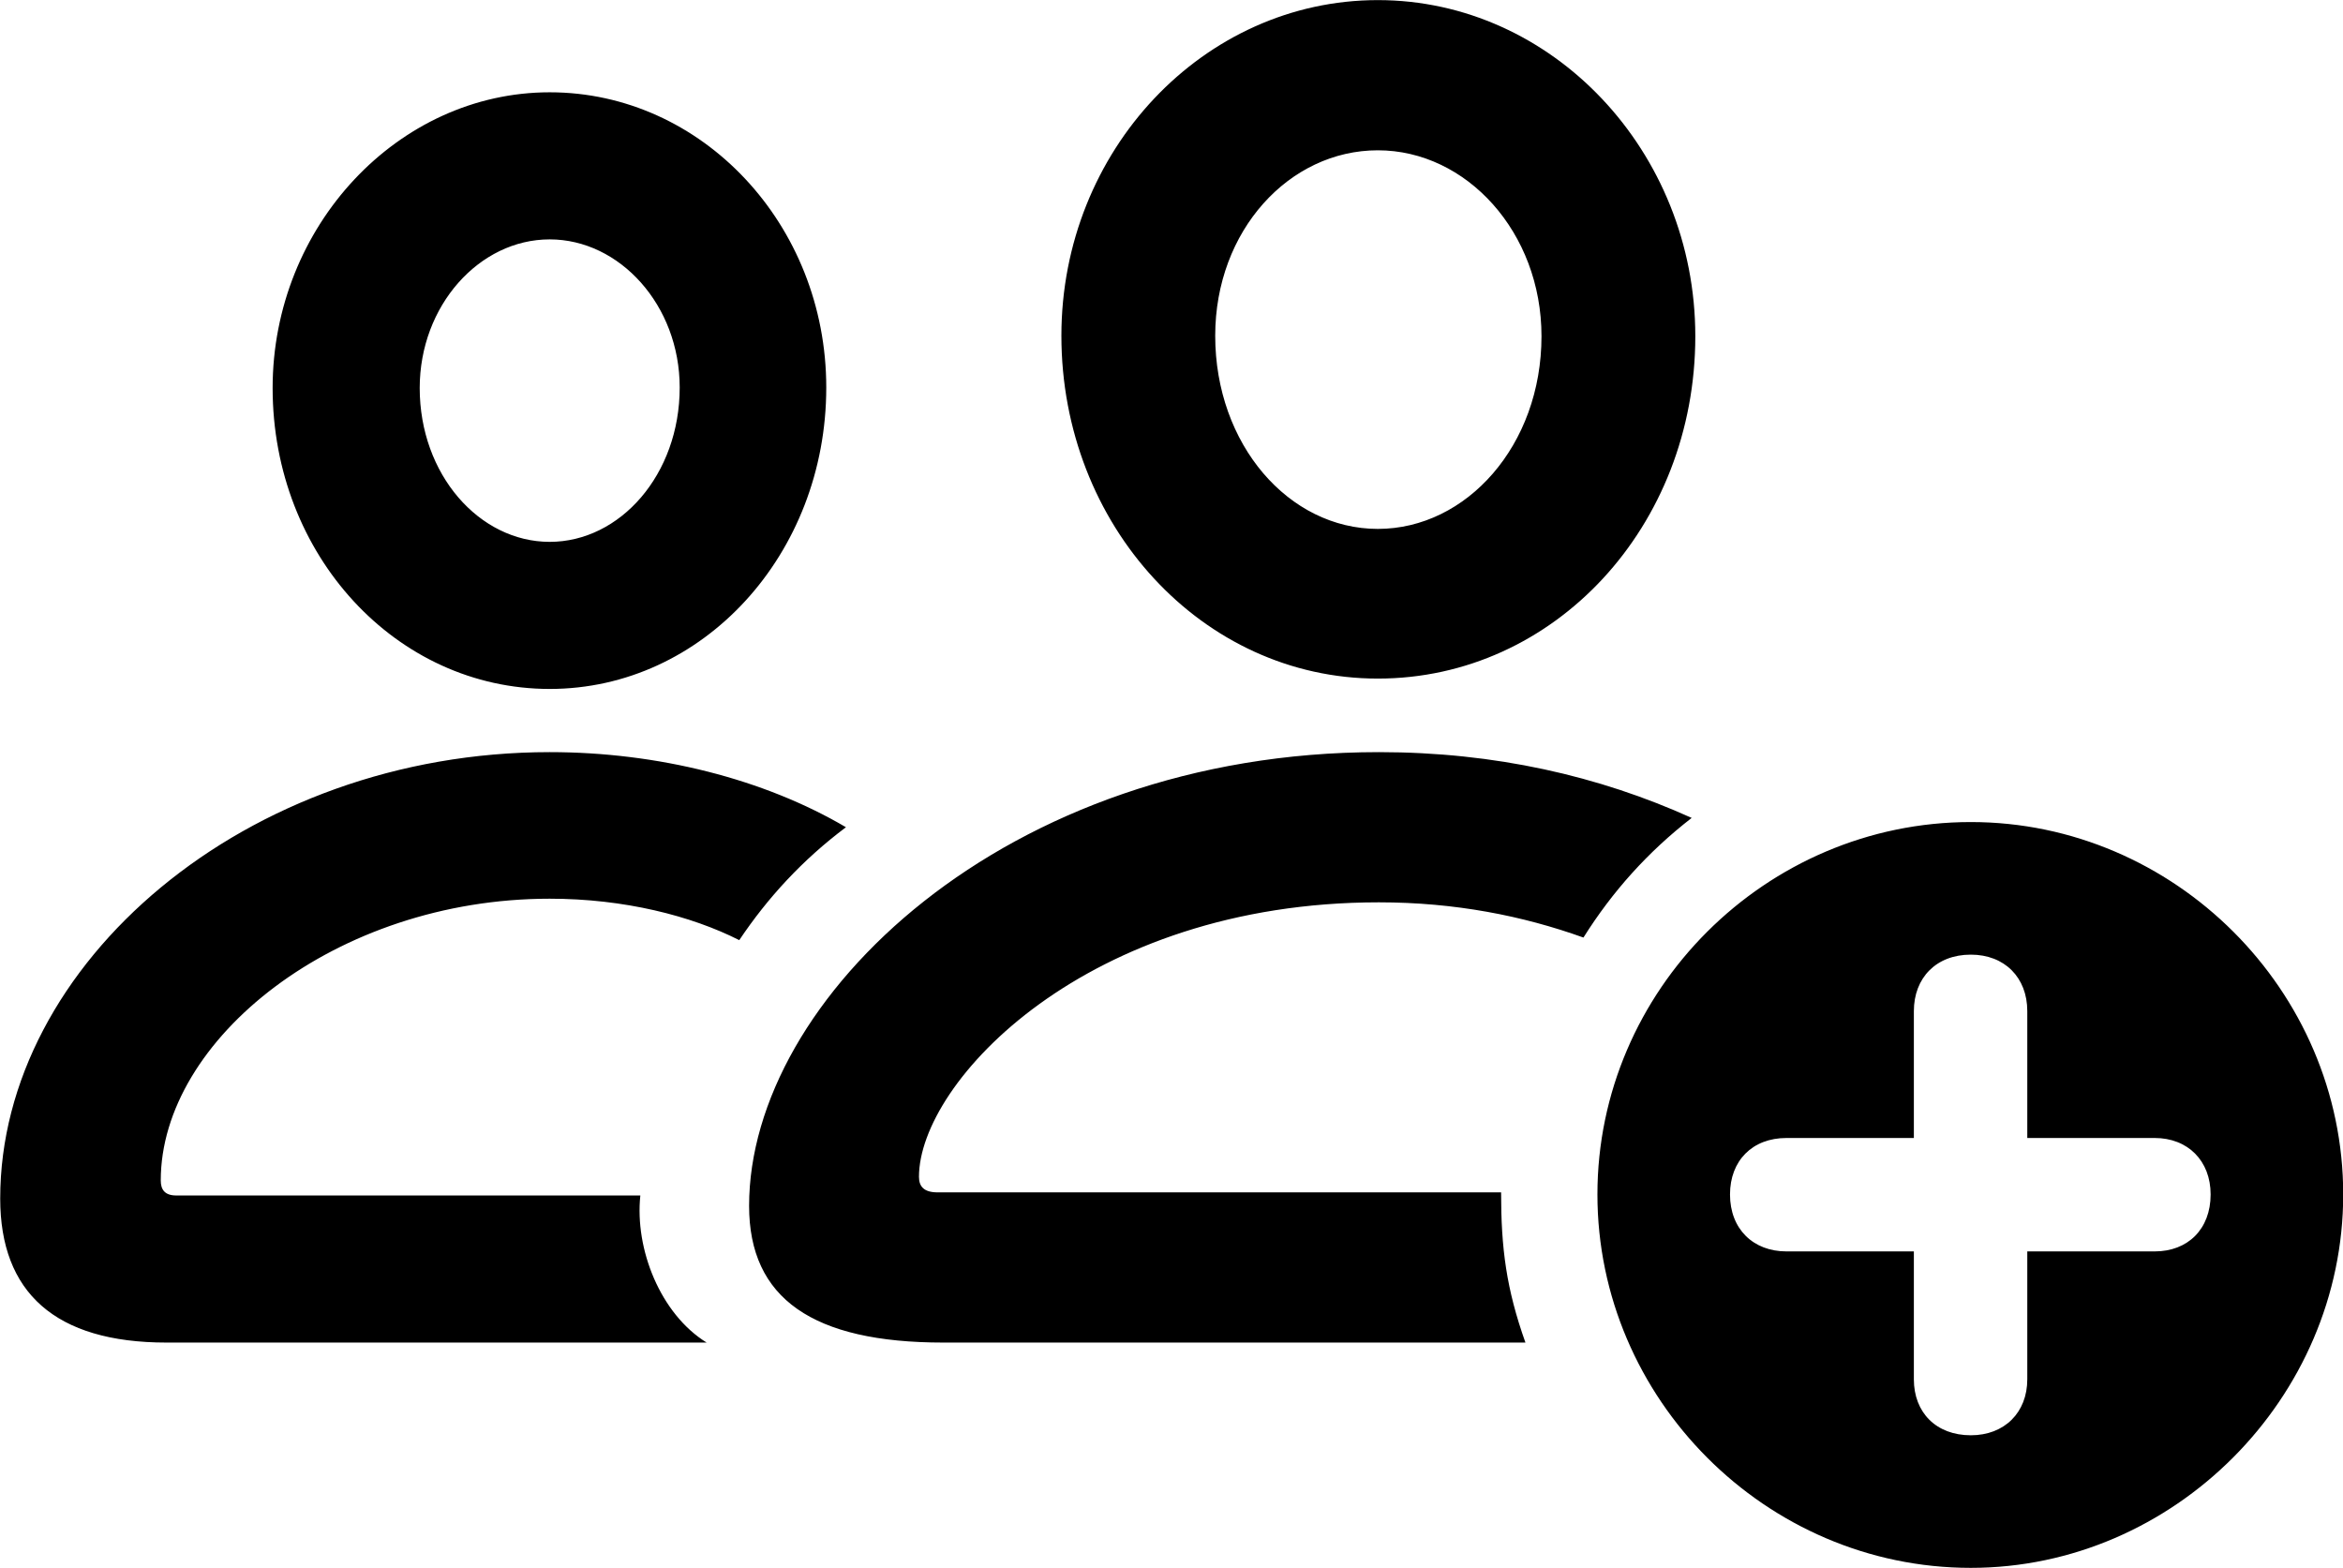
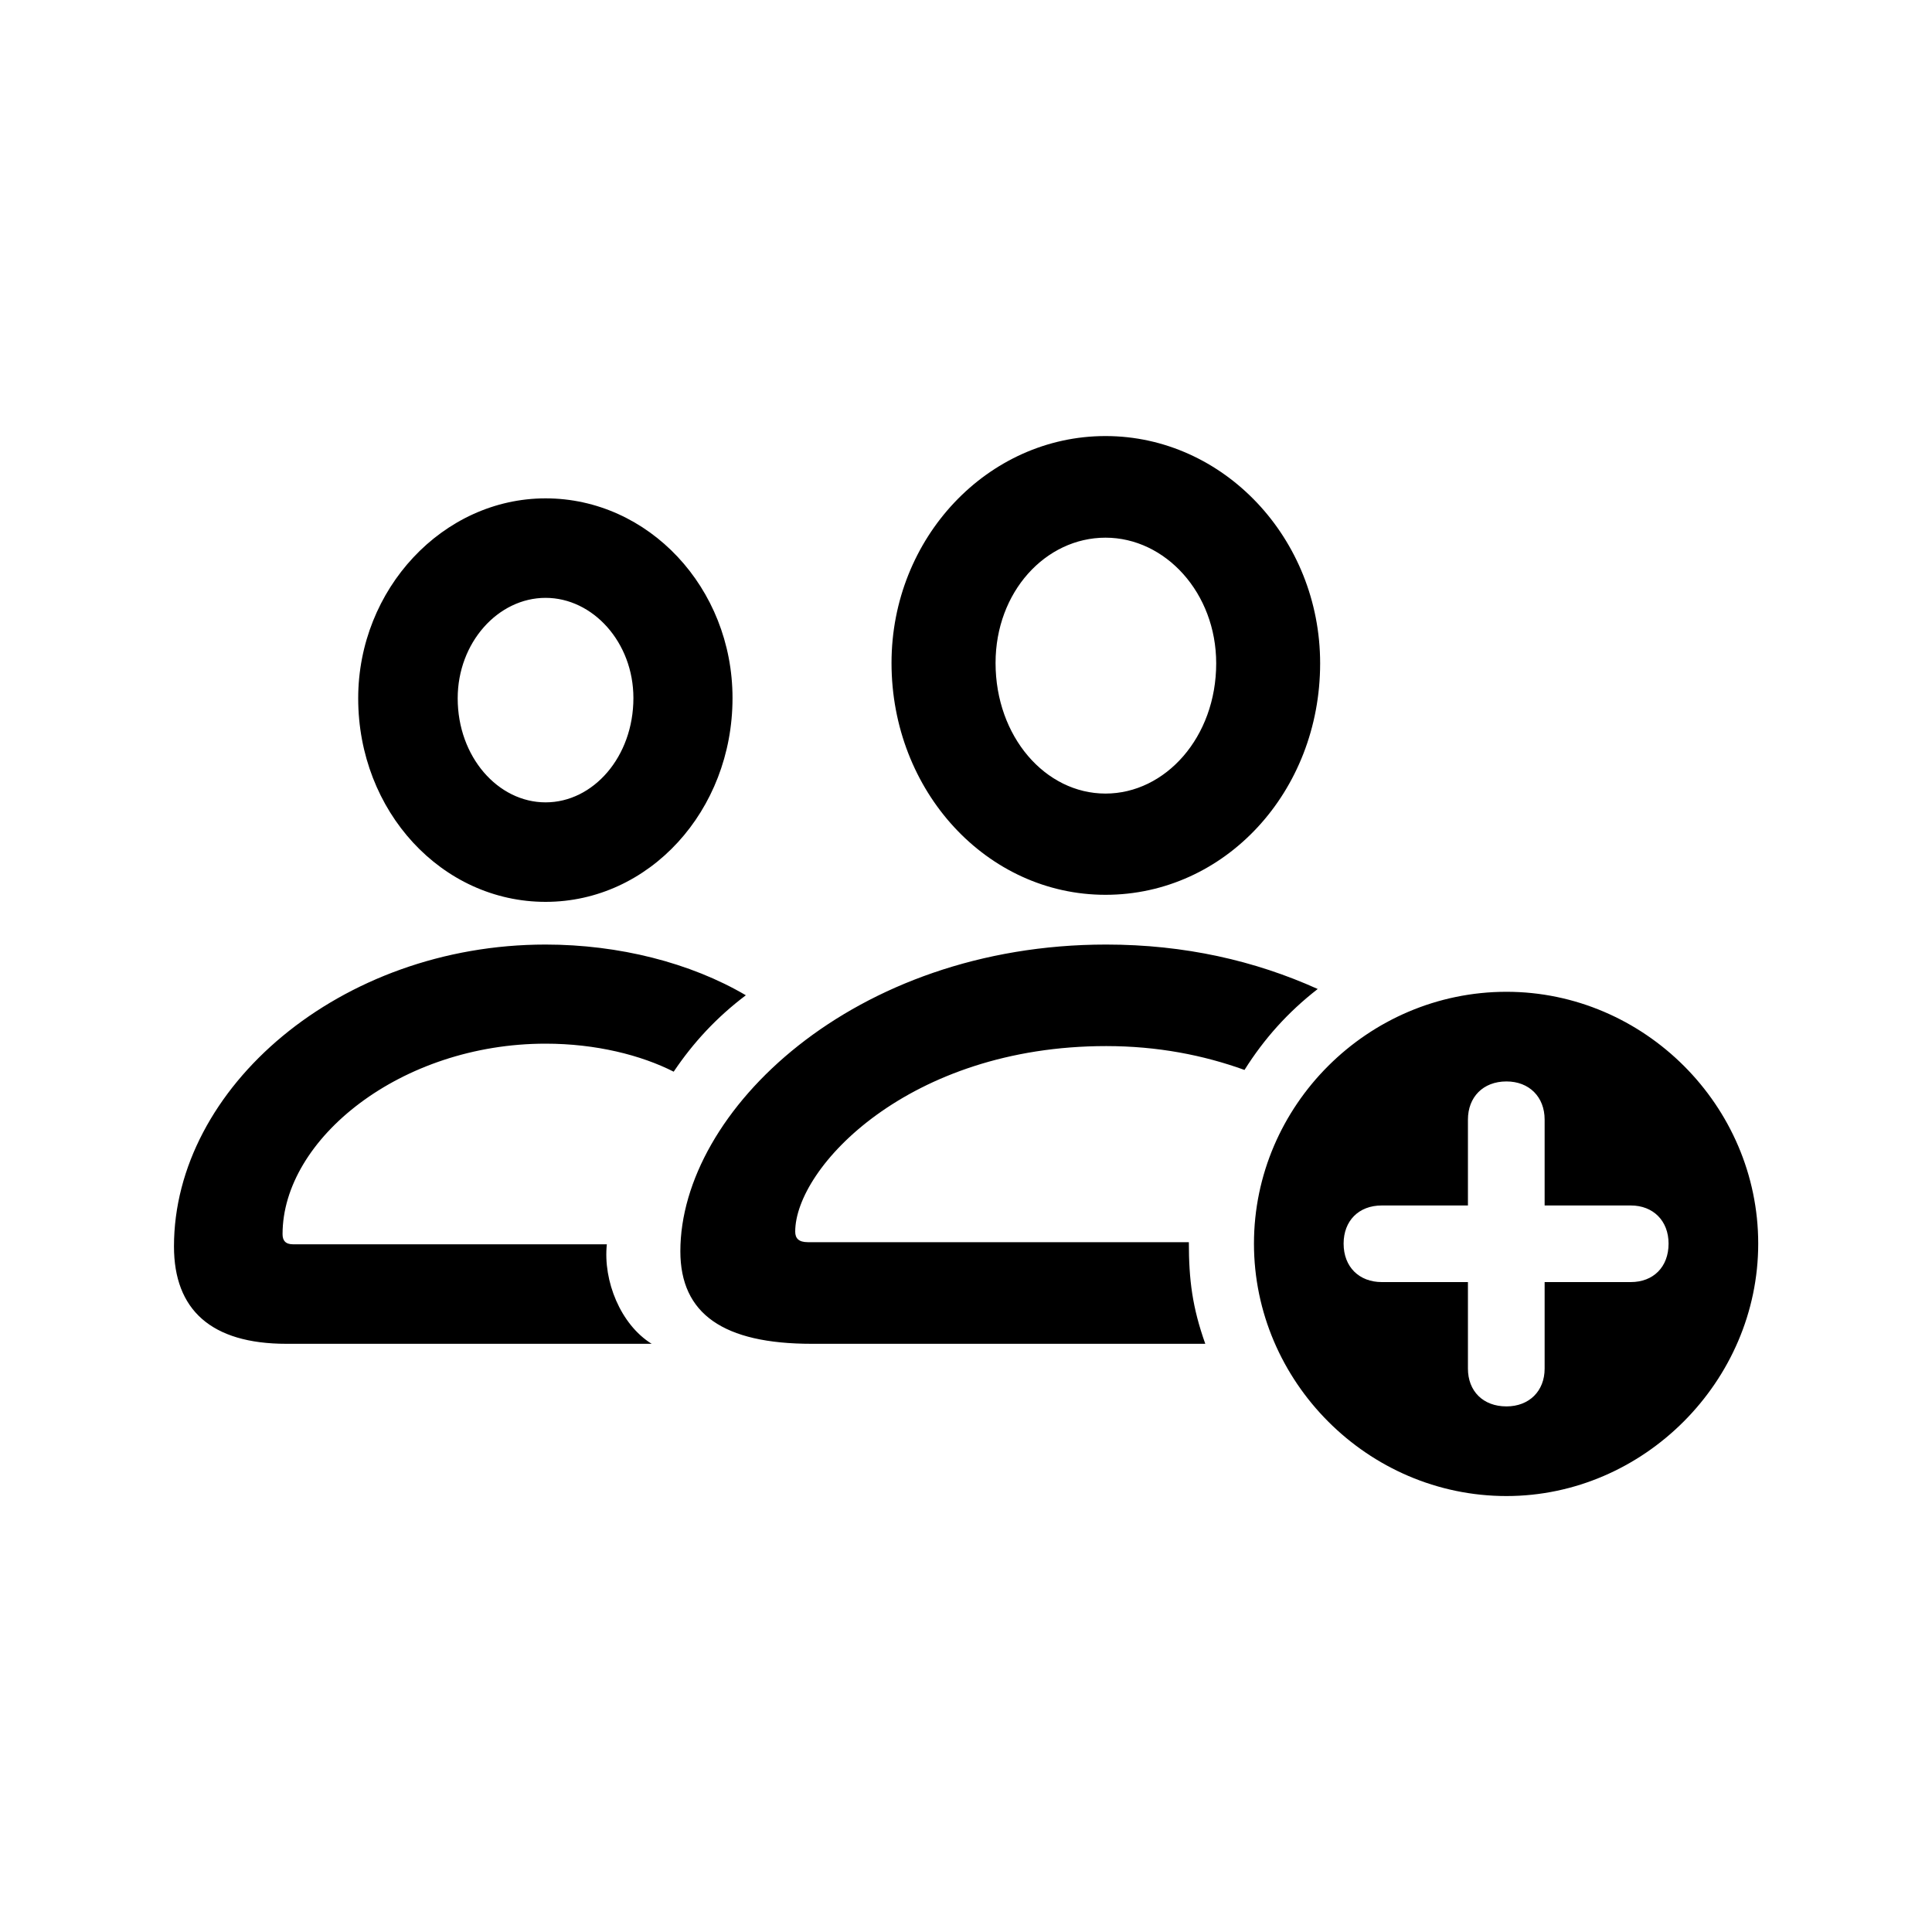
- <svg xmlns="http://www.w3.org/2000/svg" viewBox="0 0 45.24 30.27" width="45.24" height="30.27" fill="currentColor">
-   <path d="M26.604 13.102C30.014 13.102 32.734 10.162 32.734 6.492C32.734 2.922 29.974 0.002 26.604 0.002C23.244 0.002 20.494 2.902 20.494 6.482C20.494 10.142 23.214 13.102 26.604 13.102ZM10.614 13.302C13.574 13.302 15.954 10.702 15.954 7.482C15.954 4.332 13.554 1.782 10.614 1.782C7.684 1.782 5.264 4.372 5.264 7.492C5.264 10.722 7.654 13.302 10.614 13.302ZM26.604 10.212C24.884 10.212 23.464 8.582 23.464 6.482C23.464 4.452 24.894 2.902 26.604 2.902C28.314 2.902 29.764 4.482 29.764 6.492C29.764 8.602 28.314 10.212 26.604 10.212ZM10.614 10.462C9.254 10.462 8.104 9.162 8.104 7.492C8.104 5.902 9.254 4.622 10.614 4.622C11.964 4.622 13.124 5.892 13.124 7.482C13.124 9.162 11.974 10.462 10.614 10.462ZM3.214 25.922H13.644C12.754 25.372 12.254 24.122 12.364 23.082H3.404C3.184 23.082 3.104 22.972 3.104 22.792C3.104 20.072 6.484 17.352 10.614 17.352C12.054 17.352 13.344 17.682 14.274 18.152C14.824 17.332 15.494 16.602 16.334 15.972C14.754 15.042 12.704 14.522 10.614 14.522C4.744 14.522 0.004 18.612 0.004 23.142C0.004 24.952 1.064 25.922 3.214 25.922ZM29.454 25.922C29.084 24.882 28.984 24.102 28.984 23.022H18.104C17.844 23.022 17.744 22.912 17.744 22.722C17.744 20.892 20.984 17.422 26.624 17.422C28.094 17.422 29.404 17.682 30.574 18.102C31.134 17.212 31.814 16.452 32.664 15.792C30.874 14.982 28.864 14.522 26.624 14.522C19.414 14.522 14.464 19.282 14.464 23.282C14.464 25.072 15.694 25.922 18.214 25.922ZM38.054 30.272C41.974 30.272 45.244 26.992 45.244 23.062C45.244 19.122 41.984 15.872 38.054 15.872C34.094 15.872 30.844 19.122 30.844 23.062C30.844 27.002 34.094 30.272 38.054 30.272ZM38.054 27.712C37.384 27.712 36.954 27.272 36.954 26.632V24.162H34.494C33.854 24.162 33.404 23.732 33.404 23.062C33.404 22.412 33.834 21.972 34.494 21.972H36.954V19.522C36.954 18.882 37.384 18.432 38.054 18.432C38.704 18.432 39.144 18.872 39.144 19.522V21.972H41.604C42.244 21.972 42.684 22.412 42.684 23.062C42.684 23.732 42.244 24.162 41.604 24.162H39.144V26.632C39.144 27.272 38.704 27.712 38.054 27.712Z" />
+ <svg xmlns="http://www.w3.org/2000/svg" width="20" height="20" viewBox="0 0 20 20" fill="currentColor">
+   <path d="M11.444 9.263C12.68 9.263 13.666 8.197 13.666 6.867C13.666 5.573 12.666 4.514 11.444 4.514C10.226 4.514 9.229 5.566 9.229 6.863C9.229 8.19 10.215 9.263 11.444 9.263ZM5.648 9.336C6.721 9.336 7.583 8.393 7.583 7.226C7.583 6.084 6.713 5.159 5.648 5.159C4.585 5.159 3.708 6.098 3.708 7.229C3.708 8.4 4.575 9.336 5.648 9.336ZM11.444 8.215C10.821 8.215 10.306 7.625 10.306 6.863C10.306 6.127 10.824 5.566 11.444 5.566C12.064 5.566 12.59 6.138 12.59 6.867C12.59 7.632 12.064 8.215 11.444 8.215ZM5.648 8.306C5.155 8.306 4.738 7.835 4.738 7.229C4.738 6.653 5.155 6.189 5.648 6.189C6.137 6.189 6.557 6.649 6.557 7.226C6.557 7.835 6.141 8.306 5.648 8.306ZM2.965 13.911H6.746C6.423 13.711 6.242 13.258 6.282 12.881H3.034C2.954 12.881 2.925 12.841 2.925 12.776C2.925 11.79 4.15 10.804 5.648 10.804C6.17 10.804 6.637 10.923 6.974 11.094C7.174 10.796 7.417 10.532 7.721 10.303C7.148 9.966 6.405 9.778 5.648 9.778C3.52 9.778 1.801 11.261 1.801 12.903C1.801 13.559 2.186 13.911 2.965 13.911ZM12.477 13.911C12.343 13.533 12.307 13.251 12.307 12.859H8.363C8.268 12.859 8.232 12.819 8.232 12.75C8.232 12.087 9.407 10.829 11.451 10.829C11.984 10.829 12.459 10.923 12.883 11.076C13.086 10.753 13.333 10.477 13.641 10.238C12.992 9.945 12.263 9.778 11.451 9.778C8.838 9.778 7.043 11.503 7.043 12.953C7.043 13.602 7.489 13.911 8.403 13.911H12.477ZM15.595 15.487C17.016 15.487 18.201 14.298 18.201 12.874C18.201 11.445 17.02 10.267 15.595 10.267C14.159 10.267 12.981 11.445 12.981 12.874C12.981 14.302 14.159 15.487 15.595 15.487ZM15.595 14.559C15.352 14.559 15.196 14.4 15.196 14.168V13.272H14.304C14.072 13.272 13.909 13.117 13.909 12.874C13.909 12.638 14.065 12.479 14.304 12.479H15.196V11.59C15.196 11.358 15.352 11.195 15.595 11.195C15.83 11.195 15.99 11.355 15.99 11.59V12.479H16.882C17.114 12.479 17.273 12.638 17.273 12.874C17.273 13.117 17.114 13.272 16.882 13.272H15.99V14.168C15.99 14.4 15.83 14.559 15.595 14.559Z" fill="currentColor" />
</svg>
